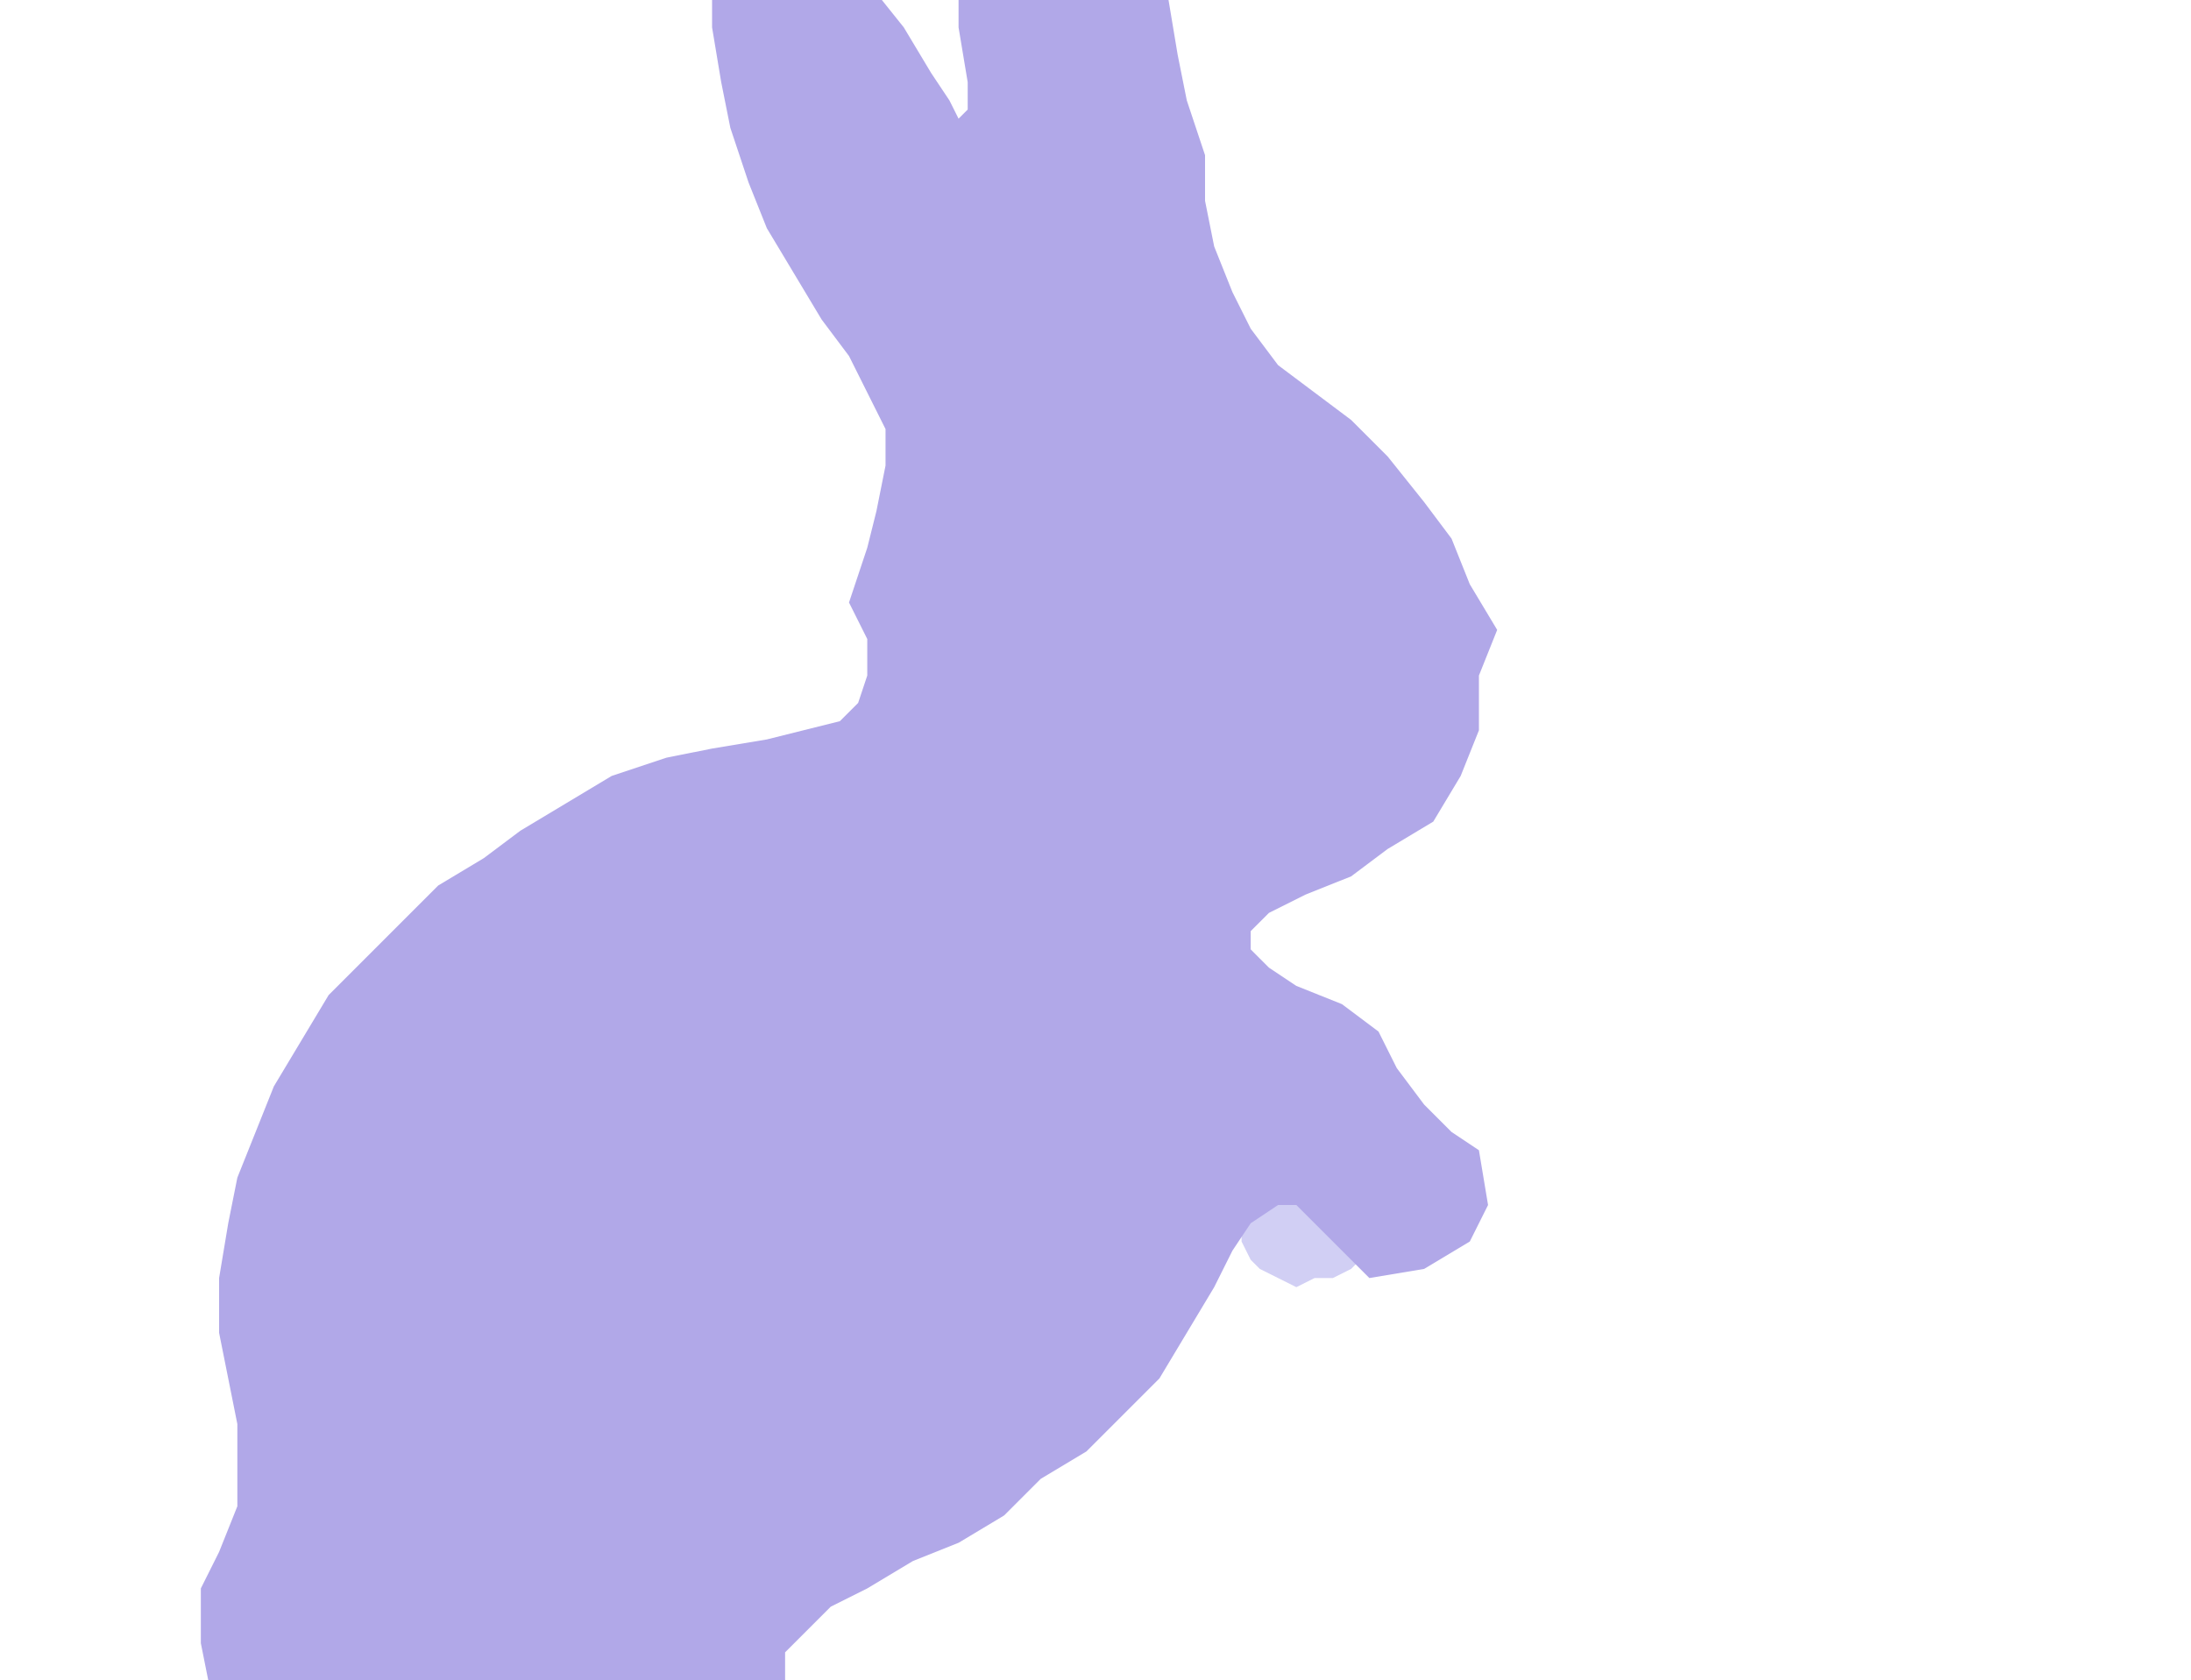
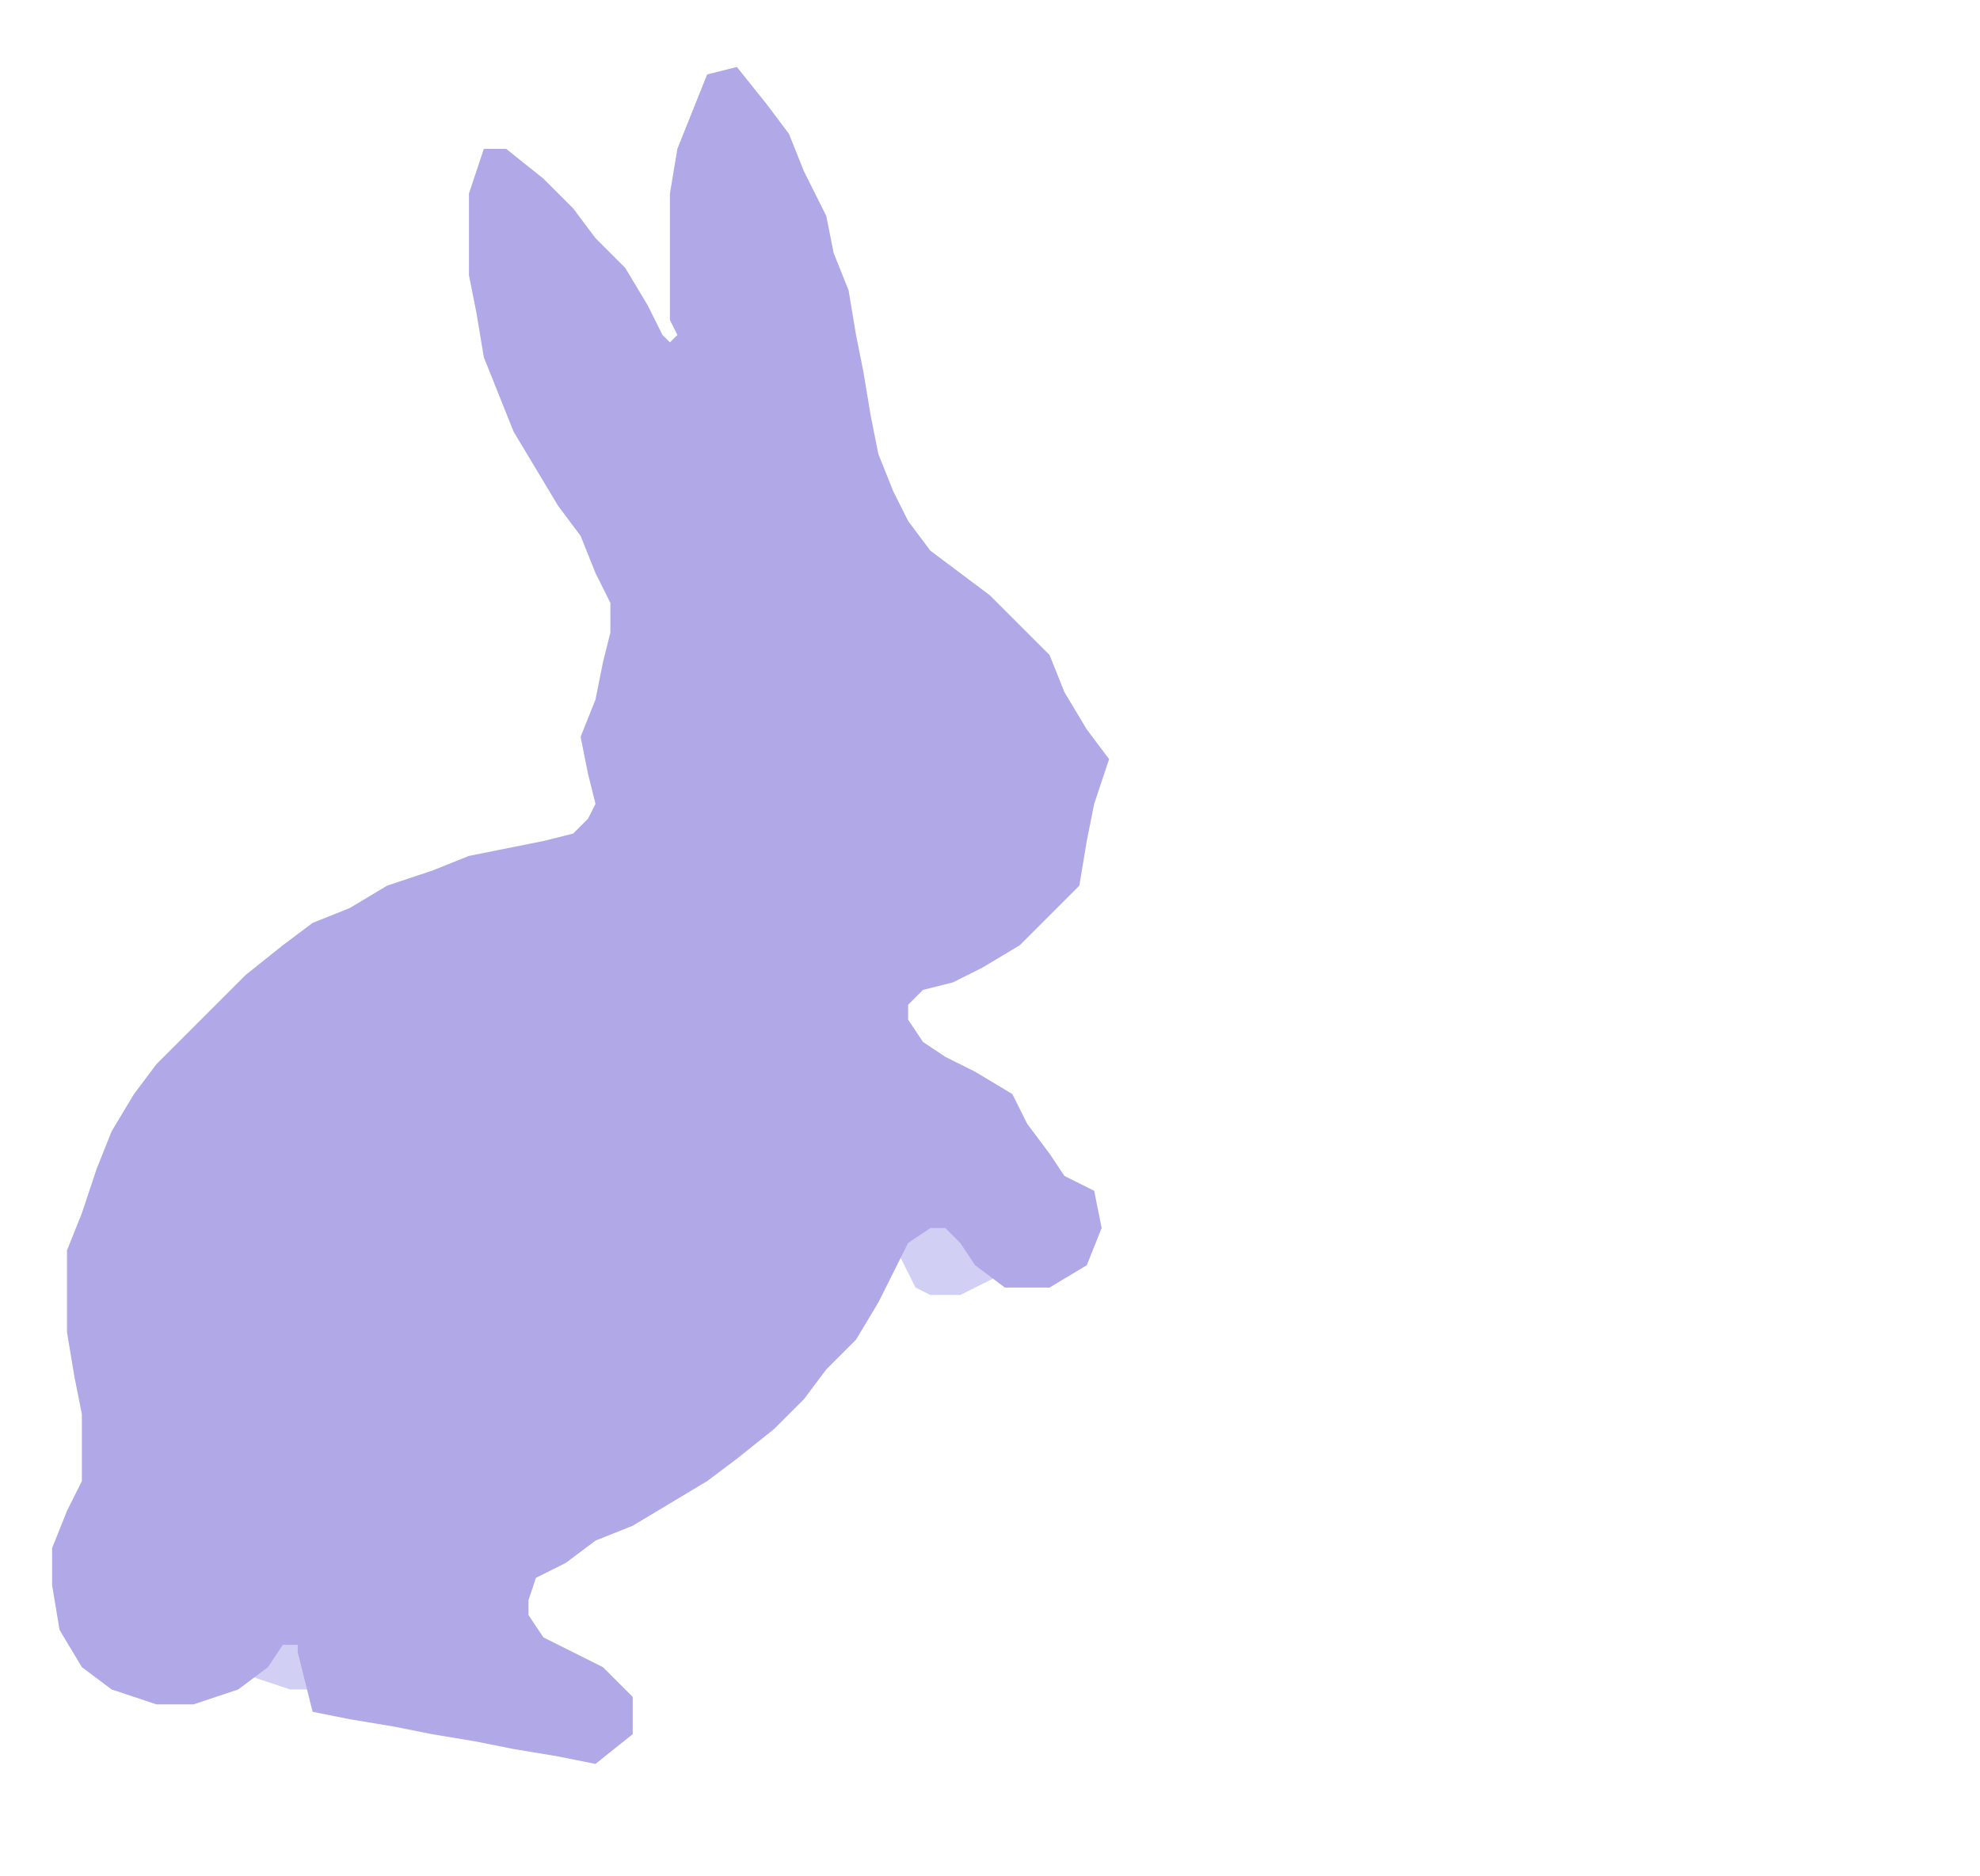
- <svg xmlns="http://www.w3.org/2000/svg" viewBox="0 20 240 184">
-   <path fill="#d1cff4" d="M87,213l-1,2l-3,2l-2,0l-3,0l-3,-1l-3,0l-3,-1l-3,0l-3,-1l-3,0l-3,-1l-3,0l-3,-1l-3,0l-2,-2l1,-2l0,-3l0,-3l0,-3l0,-3l-1,-3l0,-3l0,-3l0,-3l0,-3l1,-3l0,-3l1,-3l1,-3l1,-2l2,-3l2,-1l3,0l3,1l2,1l3,0l3,1l3,1l3,0l2,2l-1,3l0,3l-1,3l0,2l-1,3l-1,3l-1,3l-1,3l-1,3l0,2l0,2l1,2l2,1l3,1l2,0l3,1l3,1l2,2l2,3z" />
-   <path fill="#d1cff4" d="M151,153l0,2l-1,2l-2,2l-2,1l-2,0l-2,1l-2,-1l-2,-1l-1,-1l-1,-2l0,-2l-1,-2l0,-2l-2,-2l-1,-1l-2,0l-2,-1l-2,0l-2,0l-2,0l-3,0l-2,-1l-2,0l-2,0l-2,-1l-2,0l-3,-1l0,-2l1,-2l0,-2l0,-3l1,-2l0,-2l2,0l2,0l2,0l2,0l3,0l2,0l2,1l2,0l2,1l2,0l2,1l3,0l2,1l2,0l2,1l1,2l1,2l0,2l0,2l1,2l1,2l1,1l2,1l1,-1l2,1l1,2z" />
-   <path fill="#b1a8e8" d="M163,152l-2,4l-5,3l-6,1l-4,-4l-2,-2l-2,-2l-2,0l-3,2l-2,3l-2,4l-3,5l-3,5l-4,4l-4,4l-5,3l-4,4l-5,3l-5,2l-5,3l-4,2l-3,3l-2,2l0,3l2,2l4,2l4,2l4,4l0,6l-4,3l-6,0l-6,-1l-5,-1l-6,-1l-5,-1l-6,-1l-5,-1l-1,-5l-1,-4l0,-1l-2,1l-2,2l-4,4l-6,2l-5,-1l-6,-1l-4,-4l-3,-5l-1,-5l0,-6l2,-4l2,-5l0,-4l0,-5l-1,-5l-1,-5l0,-6l1,-6l1,-5l2,-5l2,-5l3,-5l3,-5l4,-4l4,-4l4,-4l5,-3l4,-3l5,-3l5,-3l6,-2l5,-1l6,-1l4,-1l4,-1l2,-2l1,-3l0,-4l-2,-4l2,-6l1,-4l1,-5l0,-4l-2,-4l-2,-4l-3,-4l-3,-5l-3,-5l-2,-5l-2,-6l-1,-5l-1,-6l0,-5l0,-6l2,-5l3,-1l5,4l4,4l3,4l4,5l3,5l2,3l1,2l1,-1l0,-3l-1,-6l0,-5l0,-6l1,-5l2,-6l2,-5l4,0l4,4l3,5l3,5l2,5l2,5l1,6l1,5l2,6l0,5l1,5l2,5l2,4l3,4l4,3l4,3l4,4l4,5l3,4l2,5l3,5l-2,5l0,6l-2,5l-3,5l-5,3l-4,3l-5,2l-4,2l-2,2l0,2l2,2l3,2l5,2l4,3l2,4l3,4l3,3l3,2z" />
+ <svg xmlns="http://www.w3.org/2000/svg" viewBox="0 -36 266 252">
+   <path fill="#d1cff4" d="M72,190l-1,3l-3,2l-3,0l-2,0l-3,-1l-3,-1l-3,0l-3,-1l-3,0l-3,-1l-3,0l-3,0l-3,-1l-3,-1l-2,-1l1,-3l0,-3l0,-3l0,-3l0,-3l-1,-3l0,-3l0,-2l0,-3l0,-3l1,-3l0,-3l1,-3l1,-3l1,-3l2,-2l2,-2l3,1l2,1l3,0l3,1l3,1l3,0l3,1l2,1l-1,3l0,3l-1,3l0,3l-1,3l-1,3l-1,3l-1,2l-1,3l0,3l0,2l1,1l2,1l3,1l2,1l3,1l3,1l2,2l2,2z" />
+   <path fill="#d1cff4" d="M136,131l0,2l-1,2l-2,1l-2,1l-2,1l-2,0l-2,0l-2,-1l-1,-2l-1,-2l0,-1l-1,-2l-1,-2l-1,-2l-1,-1l-2,-1l-2,0l-2,0l-2,0l-3,0l-2,-1l-2,0l-2,0l-2,-1l-2,0l-3,-1l-2,0l0,-2l1,-3l0,-2l0,-2l1,-2l0,-2l2,-1l2,0l2,0l2,0l2,1l3,0l2,0l2,1l2,0l2,1l2,0l2,1l3,0l2,1l2,1l1,1l1,2l0,3l0,2l1,2l1,2l1,1l1,0l2,0l2,0l1,2z" />
+   <path fill="#b1a8e8" d="M148,129l-2,5l-5,3l-6,0l-4,-3l-2,-3l-2,-2l-2,0l-3,2l-2,4l-2,4l-3,5l-4,4l-3,4l-4,4l-5,4l-4,3l-5,3l-5,3l-5,2l-4,3l-4,2l-1,3l0,2l2,3l4,2l4,2l4,4l0,5l-5,4l-5,-1l-6,-1l-5,-1l-6,-1l-5,-1l-6,-1l-5,-1l-1,-4l-1,-4l0,-1l-2,0l-2,3l-4,3l-6,2l-5,0l-6,-2l-4,-3l-3,-5l-1,-6l0,-5l2,-5l2,-4l0,-5l0,-4l-1,-5l-1,-6l0,-5l0,-6l2,-5l2,-6l2,-5l3,-5l3,-4l4,-4l4,-4l4,-4l5,-4l4,-3l5,-2l5,-3l6,-2l5,-2l5,-1l5,-1l4,-1l2,-2l1,-2l-1,-4l-1,-5l2,-5l1,-5l1,-4l0,-4l-2,-4l-2,-5l-3,-4l-3,-5l-3,-5l-2,-5l-2,-5l-1,-6l-1,-5l0,-6l0,-5l2,-6l3,0l5,4l4,4l3,4l4,4l3,5l2,4l1,1l1,-1l-1,-2l0,-6l0,-6l0,-5l1,-6l2,-5l2,-5l4,-1l4,5l3,4l2,5l3,6l1,5l2,5l1,6l1,5l1,6l1,5l2,5l2,4l3,4l4,3l4,3l4,4l4,4l2,5l3,5l3,4l-2,6l-1,5l-1,6l-4,4l-4,4l-5,3l-4,2l-4,1l-2,2l0,2l2,3l3,2l4,2l5,3l2,4l3,4l2,3l4,2z" />
</svg>
